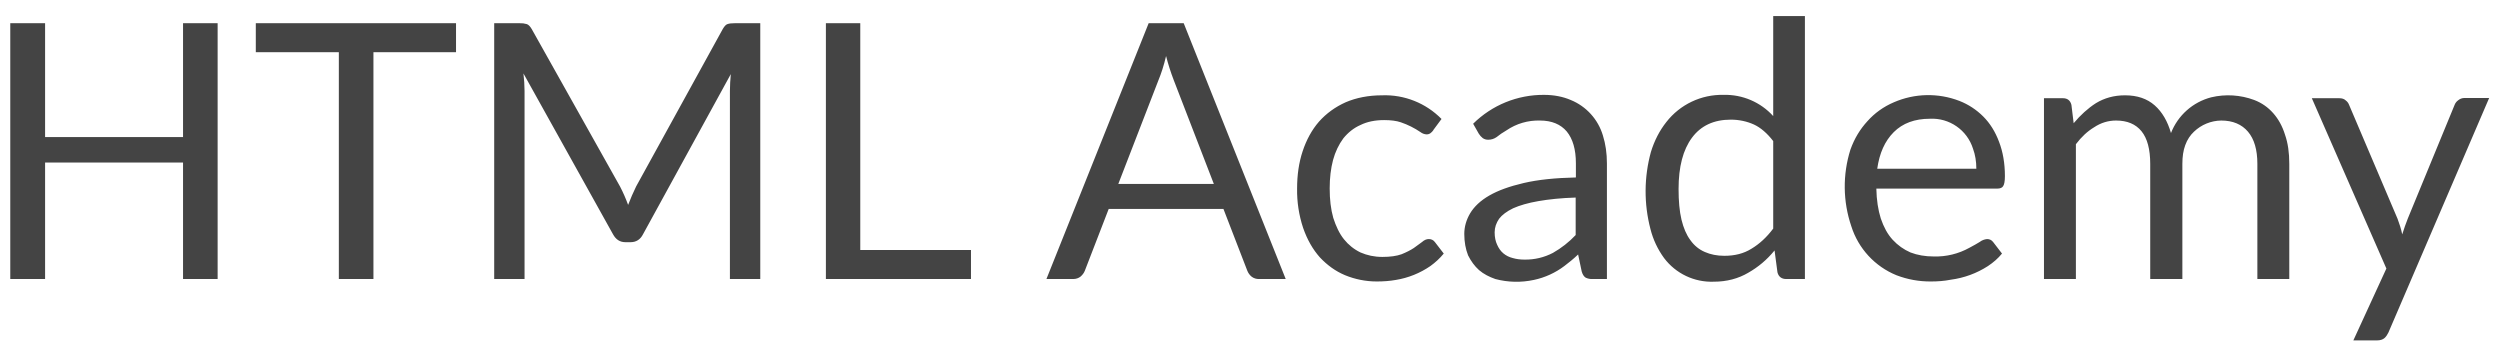
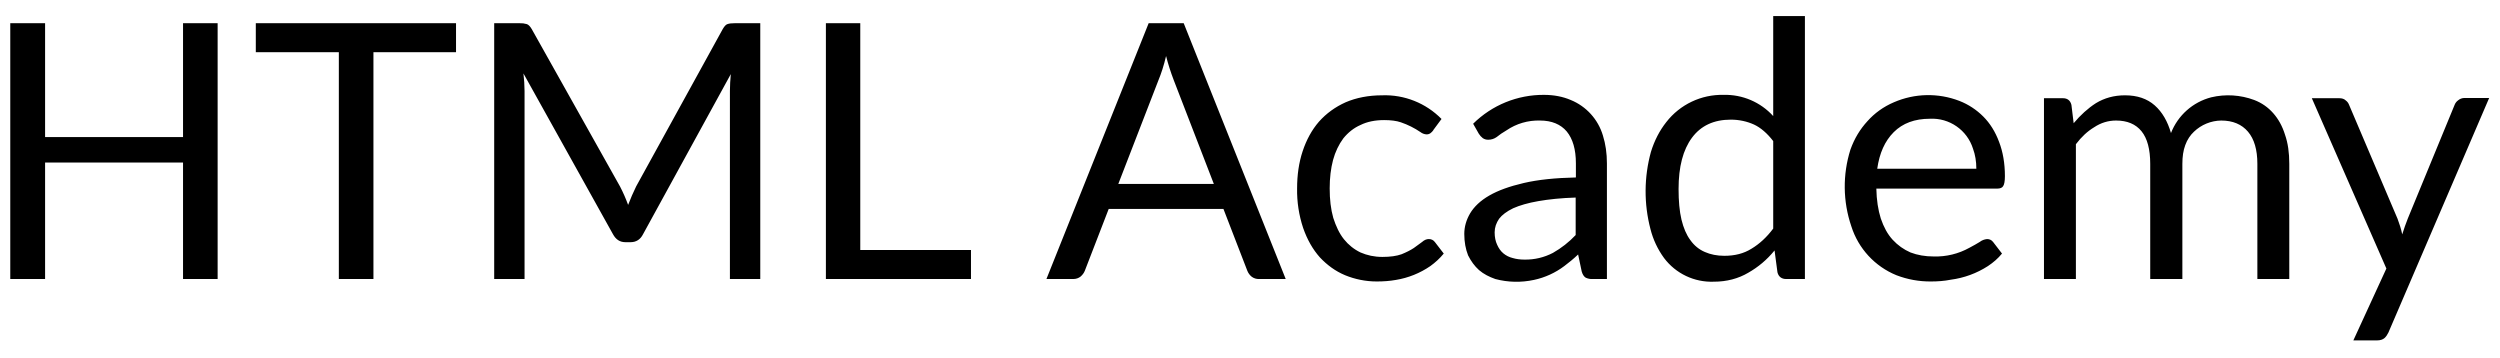
<svg xmlns="http://www.w3.org/2000/svg" width="112" height="16" fill="none">
-   <path fill="#444" d="M9.75 1.04V12.5H8.2V7.28H2.02v5.22H.46V1.04h1.56v5.1H8.2v-5.1h1.55Zm10.68 1.3h-3.7V12.5h-1.55V2.34h-3.72v-1.3h8.97v1.3Zm13.63-1.3V12.5H32.7V4.08a8.56 8.56 0 0 1 .04-.76l-3.93 7.17c-.12.24-.31.36-.56.36h-.23c-.25 0-.43-.12-.56-.36l-4.01-7.2a7 7 0 0 1 .05.79v8.42h-1.36V1.04h1.14a1 1 0 0 1 .32.04c.07.02.15.1.22.22l3.96 7.06a6.97 6.97 0 0 1 .36.82 9.93 9.93 0 0 1 .36-.83l3.88-7.05c.07-.12.14-.2.21-.22.08-.03.2-.04.33-.04h1.14ZM43.5 11.2v1.3H37V1.04h1.54V11.2h4.96Zm10.88-2.96-1.8-4.66a9.55 9.55 0 0 1-.34-1.07c-.1.43-.22.79-.34 1.08l-1.8 4.65h4.28Zm3.23 4.26h-1.2a.52.52 0 0 1-.33-.1.64.64 0 0 1-.2-.27l-1.07-2.77h-5.14l-1.07 2.77c-.04.1-.1.18-.19.26-.09.07-.2.11-.33.11h-1.2l4.58-11.46h1.57L57.6 12.5Zm6.6-6.66a.64.64 0 0 1-.13.13.29.29 0 0 1-.18.05.49.49 0 0 1-.26-.1 3.65 3.65 0 0 0-.88-.44c-.2-.07-.46-.1-.75-.1-.4 0-.76.07-1.06.22-.3.13-.56.34-.77.6-.2.27-.36.6-.46.97-.1.38-.15.8-.15 1.27 0 .5.05.93.16 1.32.12.37.27.7.48.96.2.25.45.45.74.59.3.13.62.2.98.2.35 0 .64-.04.86-.12.22-.09.4-.18.55-.28l.37-.27c.1-.09.2-.13.3-.13.11 0 .2.04.27.13l.4.52c-.18.22-.38.4-.6.56a3.81 3.81 0 0 1-1.54.62c-.28.05-.57.07-.86.07-.5 0-.98-.1-1.42-.28-.43-.18-.8-.45-1.13-.8-.32-.36-.57-.8-.75-1.32a5.33 5.33 0 0 1-.27-1.77c0-.6.08-1.16.25-1.67.17-.51.41-.95.73-1.32.33-.37.73-.66 1.2-.87.47-.2 1.01-.31 1.63-.31a3.55 3.55 0 0 1 2.66 1.06l-.37.5Zm6.39 3.01c-.66.02-1.22.08-1.68.16-.46.08-.84.19-1.13.32-.29.14-.5.3-.63.47-.13.19-.2.39-.2.61 0 .22.04.4.11.55.07.16.16.29.28.39.12.1.26.17.42.21.17.05.35.07.53.07a2.65 2.65 0 0 0 1.27-.3 4.36 4.36 0 0 0 1.02-.8V8.85ZM66 5.54a4.47 4.47 0 0 1 3.17-1.29c.45 0 .85.08 1.2.23a2.48 2.48 0 0 1 1.44 1.59c.12.38.18.8.18 1.25v5.18h-.63a.65.65 0 0 1-.32-.06c-.08-.05-.14-.14-.18-.28l-.16-.76c-.21.2-.42.37-.62.52a3.45 3.45 0 0 1-1.36.62 3.69 3.69 0 0 1-1.73-.04c-.28-.1-.52-.22-.73-.4-.2-.18-.36-.4-.49-.66-.11-.28-.17-.6-.17-.96 0-.32.09-.63.26-.92.18-.3.46-.57.86-.8.4-.23.9-.41 1.54-.56.64-.15 1.42-.23 2.34-.25v-.63c0-.63-.14-1.1-.41-1.43-.27-.32-.67-.49-1.2-.49a2.53 2.53 0 0 0-1.5.44c-.17.1-.32.2-.44.3a.64.64 0 0 1-.37.12.42.42 0 0 1-.25-.07.76.76 0 0 1-.18-.2L66 5.55Zm13.44.78c-.27-.35-.56-.6-.86-.74-.31-.14-.66-.22-1.04-.22-.76 0-1.34.27-1.74.81-.4.54-.6 1.3-.6 2.3 0 .53.04.99.13 1.37.09.37.22.68.4.92.17.24.39.42.65.53.25.11.54.17.87.17.47 0 .87-.1 1.22-.32.35-.21.68-.51.97-.9V6.32Zm1.42-5.6V12.5h-.84c-.2 0-.34-.1-.39-.3l-.13-.98c-.34.42-.74.75-1.18 1-.44.26-.96.4-1.54.4a2.66 2.66 0 0 1-2.23-1.06 3.75 3.75 0 0 1-.61-1.3 6.67 6.67 0 0 1 .02-3.45c.16-.52.39-.96.69-1.34a3.16 3.16 0 0 1 2.57-1.22 2.9 2.9 0 0 1 2.22.95V.72h1.42Zm7.68 6.84c0-.33-.05-.63-.15-.9a1.92 1.92 0 0 0-1.93-1.34c-.68 0-1.22.2-1.62.6-.4.4-.64.94-.74 1.64h4.44Zm1.15 3.8c-.18.22-.39.4-.63.56a4.03 4.03 0 0 1-1.66.61c-.3.06-.6.08-.89.08a4.2 4.2 0 0 1-1.55-.28 3.51 3.51 0 0 1-2.02-2.19 5.51 5.51 0 0 1-.04-3.44c.18-.5.43-.91.76-1.27.32-.36.72-.65 1.19-.85a3.87 3.87 0 0 1 2.93-.06c.41.16.77.4 1.07.7.3.3.54.68.71 1.14.17.44.26.96.26 1.53 0 .23-.03.38-.08.45-.04.07-.13.11-.27.11h-5.41c.01.51.08.96.2 1.34.13.38.3.7.53.95.23.25.5.44.8.57.31.12.66.18 1.04.18a3.1 3.1 0 0 0 1.6-.39c.18-.1.34-.18.46-.26a.63.63 0 0 1 .33-.13c.11 0 .2.04.27.13l.4.52Zm1.88 1.14V4.4h.85c.2 0 .33.1.38.3l.1.82c.3-.36.64-.67 1-.9.38-.23.81-.35 1.3-.35.55 0 .99.15 1.33.45.34.3.58.72.73 1.24a2.65 2.65 0 0 1 1.8-1.6 3.32 3.32 0 0 1 1.93.12c.34.13.62.33.85.59.23.26.41.58.53.97.13.37.19.8.19 1.3v5.16h-1.43V7.34c0-.63-.14-1.11-.42-1.44-.28-.33-.68-.5-1.2-.5a1.8 1.8 0 0 0-1.22.5c-.16.15-.3.35-.39.6-.09.24-.13.52-.13.84v5.16h-1.44V7.34c0-.65-.13-1.14-.39-1.46-.26-.32-.64-.48-1.14-.48-.35 0-.68.1-.98.3-.3.18-.57.43-.82.76v6.04h-1.43Zm19.94-8.1L107 14.9c-.05.1-.1.18-.18.25-.07.06-.18.1-.33.1h-1.06l1.48-3.22-3.34-7.63h1.23c.12 0 .22.03.29.1.07.05.12.12.15.2l2.17 5.1c.08.22.16.45.21.7.08-.25.16-.49.25-.71l2.1-5.1a.44.44 0 0 1 .16-.2.44.44 0 0 1 .26-.1h1.13Z" />
+   <path fill="currentColor" d="M9.75 1.04V12.5H8.2V7.28H2.02v5.22H.46V1.04h1.56v5.1H8.2v-5.1h1.55Zm10.68 1.3h-3.7V12.5h-1.55V2.34h-3.72v-1.3h8.97v1.3Zm13.63-1.3V12.5H32.7V4.08a8.56 8.56 0 0 1 .04-.76l-3.93 7.17c-.12.24-.31.36-.56.36h-.23c-.25 0-.43-.12-.56-.36l-4.01-7.2a7 7 0 0 1 .05.79v8.42h-1.36V1.04h1.14a1 1 0 0 1 .32.04c.07.02.15.1.22.22l3.96 7.06a6.97 6.97 0 0 1 .36.82 9.93 9.93 0 0 1 .36-.83l3.88-7.05c.07-.12.14-.2.21-.22.08-.03.2-.04.33-.04h1.14ZM43.5 11.2v1.3H37V1.04h1.54V11.2h4.96Zm10.88-2.96-1.8-4.66a9.55 9.55 0 0 1-.34-1.07c-.1.43-.22.79-.34 1.08l-1.8 4.65h4.28Zm3.23 4.26h-1.2a.52.52 0 0 1-.33-.1.64.64 0 0 1-.2-.27l-1.07-2.77h-5.14l-1.07 2.77c-.04.1-.1.18-.19.26-.09.07-.2.11-.33.11h-1.2l4.58-11.46h1.57L57.6 12.5Zm6.6-6.66a.64.64 0 0 1-.13.13.29.29 0 0 1-.18.05.49.49 0 0 1-.26-.1 3.65 3.65 0 0 0-.88-.44c-.2-.07-.46-.1-.75-.1-.4 0-.76.07-1.06.22-.3.13-.56.34-.77.6-.2.27-.36.6-.46.97-.1.38-.15.8-.15 1.27 0 .5.05.93.16 1.32.12.37.27.7.48.96.2.25.45.45.74.59.3.13.62.2.98.2.35 0 .64-.04.86-.12.22-.09.4-.18.55-.28l.37-.27c.1-.09.2-.13.3-.13.11 0 .2.04.27.13l.4.52c-.18.22-.38.4-.6.56a3.81 3.81 0 0 1-1.54.62c-.28.05-.57.07-.86.07-.5 0-.98-.1-1.42-.28-.43-.18-.8-.45-1.13-.8-.32-.36-.57-.8-.75-1.32a5.33 5.33 0 0 1-.27-1.77c0-.6.08-1.16.25-1.67.17-.51.41-.95.73-1.32.33-.37.73-.66 1.2-.87.47-.2 1.01-.31 1.63-.31a3.55 3.55 0 0 1 2.66 1.06l-.37.5Zm6.39 3.01c-.66.02-1.22.08-1.68.16-.46.08-.84.19-1.13.32-.29.14-.5.3-.63.47-.13.19-.2.39-.2.61 0 .22.04.4.11.55.07.16.16.29.28.39.12.1.26.17.42.21.17.05.35.07.53.07a2.65 2.65 0 0 0 1.27-.3 4.36 4.36 0 0 0 1.02-.8V8.85ZM66 5.54a4.47 4.47 0 0 1 3.17-1.29c.45 0 .85.08 1.2.23a2.48 2.48 0 0 1 1.44 1.59c.12.38.18.8.18 1.25v5.18h-.63a.65.65 0 0 1-.32-.06c-.08-.05-.14-.14-.18-.28l-.16-.76c-.21.2-.42.37-.62.52a3.45 3.45 0 0 1-1.36.62 3.69 3.69 0 0 1-1.73-.04c-.28-.1-.52-.22-.73-.4-.2-.18-.36-.4-.49-.66-.11-.28-.17-.6-.17-.96 0-.32.09-.63.26-.92.18-.3.46-.57.86-.8.4-.23.9-.41 1.54-.56.64-.15 1.42-.23 2.34-.25v-.63c0-.63-.14-1.1-.41-1.43-.27-.32-.67-.49-1.2-.49a2.53 2.53 0 0 0-1.5.44c-.17.1-.32.2-.44.3a.64.64 0 0 1-.37.12.42.42 0 0 1-.25-.07.76.76 0 0 1-.18-.2L66 5.55Zm13.44.78c-.27-.35-.56-.6-.86-.74-.31-.14-.66-.22-1.04-.22-.76 0-1.34.27-1.74.81-.4.54-.6 1.3-.6 2.3 0 .53.04.99.13 1.37.09.37.22.68.4.92.17.24.39.42.65.53.25.11.54.17.87.17.47 0 .87-.1 1.22-.32.35-.21.68-.51.97-.9V6.32Zm1.42-5.6V12.5h-.84c-.2 0-.34-.1-.39-.3l-.13-.98c-.34.42-.74.75-1.18 1-.44.26-.96.4-1.54.4a2.66 2.66 0 0 1-2.23-1.06 3.75 3.75 0 0 1-.61-1.3 6.67 6.67 0 0 1 .02-3.45c.16-.52.39-.96.69-1.34a3.16 3.16 0 0 1 2.57-1.22 2.9 2.9 0 0 1 2.22.95V.72h1.42Zm7.68 6.84c0-.33-.05-.63-.15-.9a1.92 1.92 0 0 0-1.93-1.34c-.68 0-1.22.2-1.62.6-.4.4-.64.94-.74 1.64h4.44Zm1.15 3.8c-.18.22-.39.4-.63.56a4.03 4.03 0 0 1-1.66.61c-.3.06-.6.08-.89.08a4.2 4.2 0 0 1-1.55-.28 3.51 3.51 0 0 1-2.02-2.19 5.51 5.51 0 0 1-.04-3.44c.18-.5.43-.91.76-1.27.32-.36.72-.65 1.19-.85a3.87 3.87 0 0 1 2.93-.06c.41.16.77.4 1.07.7.3.3.54.68.71 1.14.17.44.26.96.26 1.53 0 .23-.03.38-.08.45-.04.07-.13.11-.27.11h-5.41c.01.51.08.96.2 1.34.13.38.3.7.53.95.23.25.5.44.8.57.31.12.66.18 1.04.18a3.1 3.1 0 0 0 1.6-.39c.18-.1.34-.18.46-.26a.63.63 0 0 1 .33-.13c.11 0 .2.04.27.13l.4.52Zm1.88 1.14V4.4h.85c.2 0 .33.1.38.3l.1.82c.3-.36.64-.67 1-.9.38-.23.81-.35 1.3-.35.55 0 .99.15 1.33.45.34.3.58.72.73 1.24a2.65 2.65 0 0 1 1.8-1.6 3.32 3.32 0 0 1 1.93.12c.34.13.62.33.85.59.23.26.41.58.53.97.13.37.19.8.19 1.3v5.16h-1.43V7.34c0-.63-.14-1.11-.42-1.44-.28-.33-.68-.5-1.2-.5a1.8 1.8 0 0 0-1.22.5c-.16.15-.3.35-.39.6-.09.24-.13.52-.13.84v5.16h-1.44V7.34c0-.65-.13-1.14-.39-1.46-.26-.32-.64-.48-1.14-.48-.35 0-.68.1-.98.3-.3.18-.57.43-.82.76v6.04h-1.43Zm19.94-8.1L107 14.9c-.05.1-.1.18-.18.25-.07.06-.18.1-.33.1h-1.06l1.48-3.22-3.34-7.63h1.23c.12 0 .22.03.29.1.07.05.12.12.15.2l2.17 5.1c.08.22.16.45.21.7.08-.25.16-.49.25-.71l2.1-5.1a.44.44 0 0 1 .16-.2.44.44 0 0 1 .26-.1h1.13Z" />
</svg>
